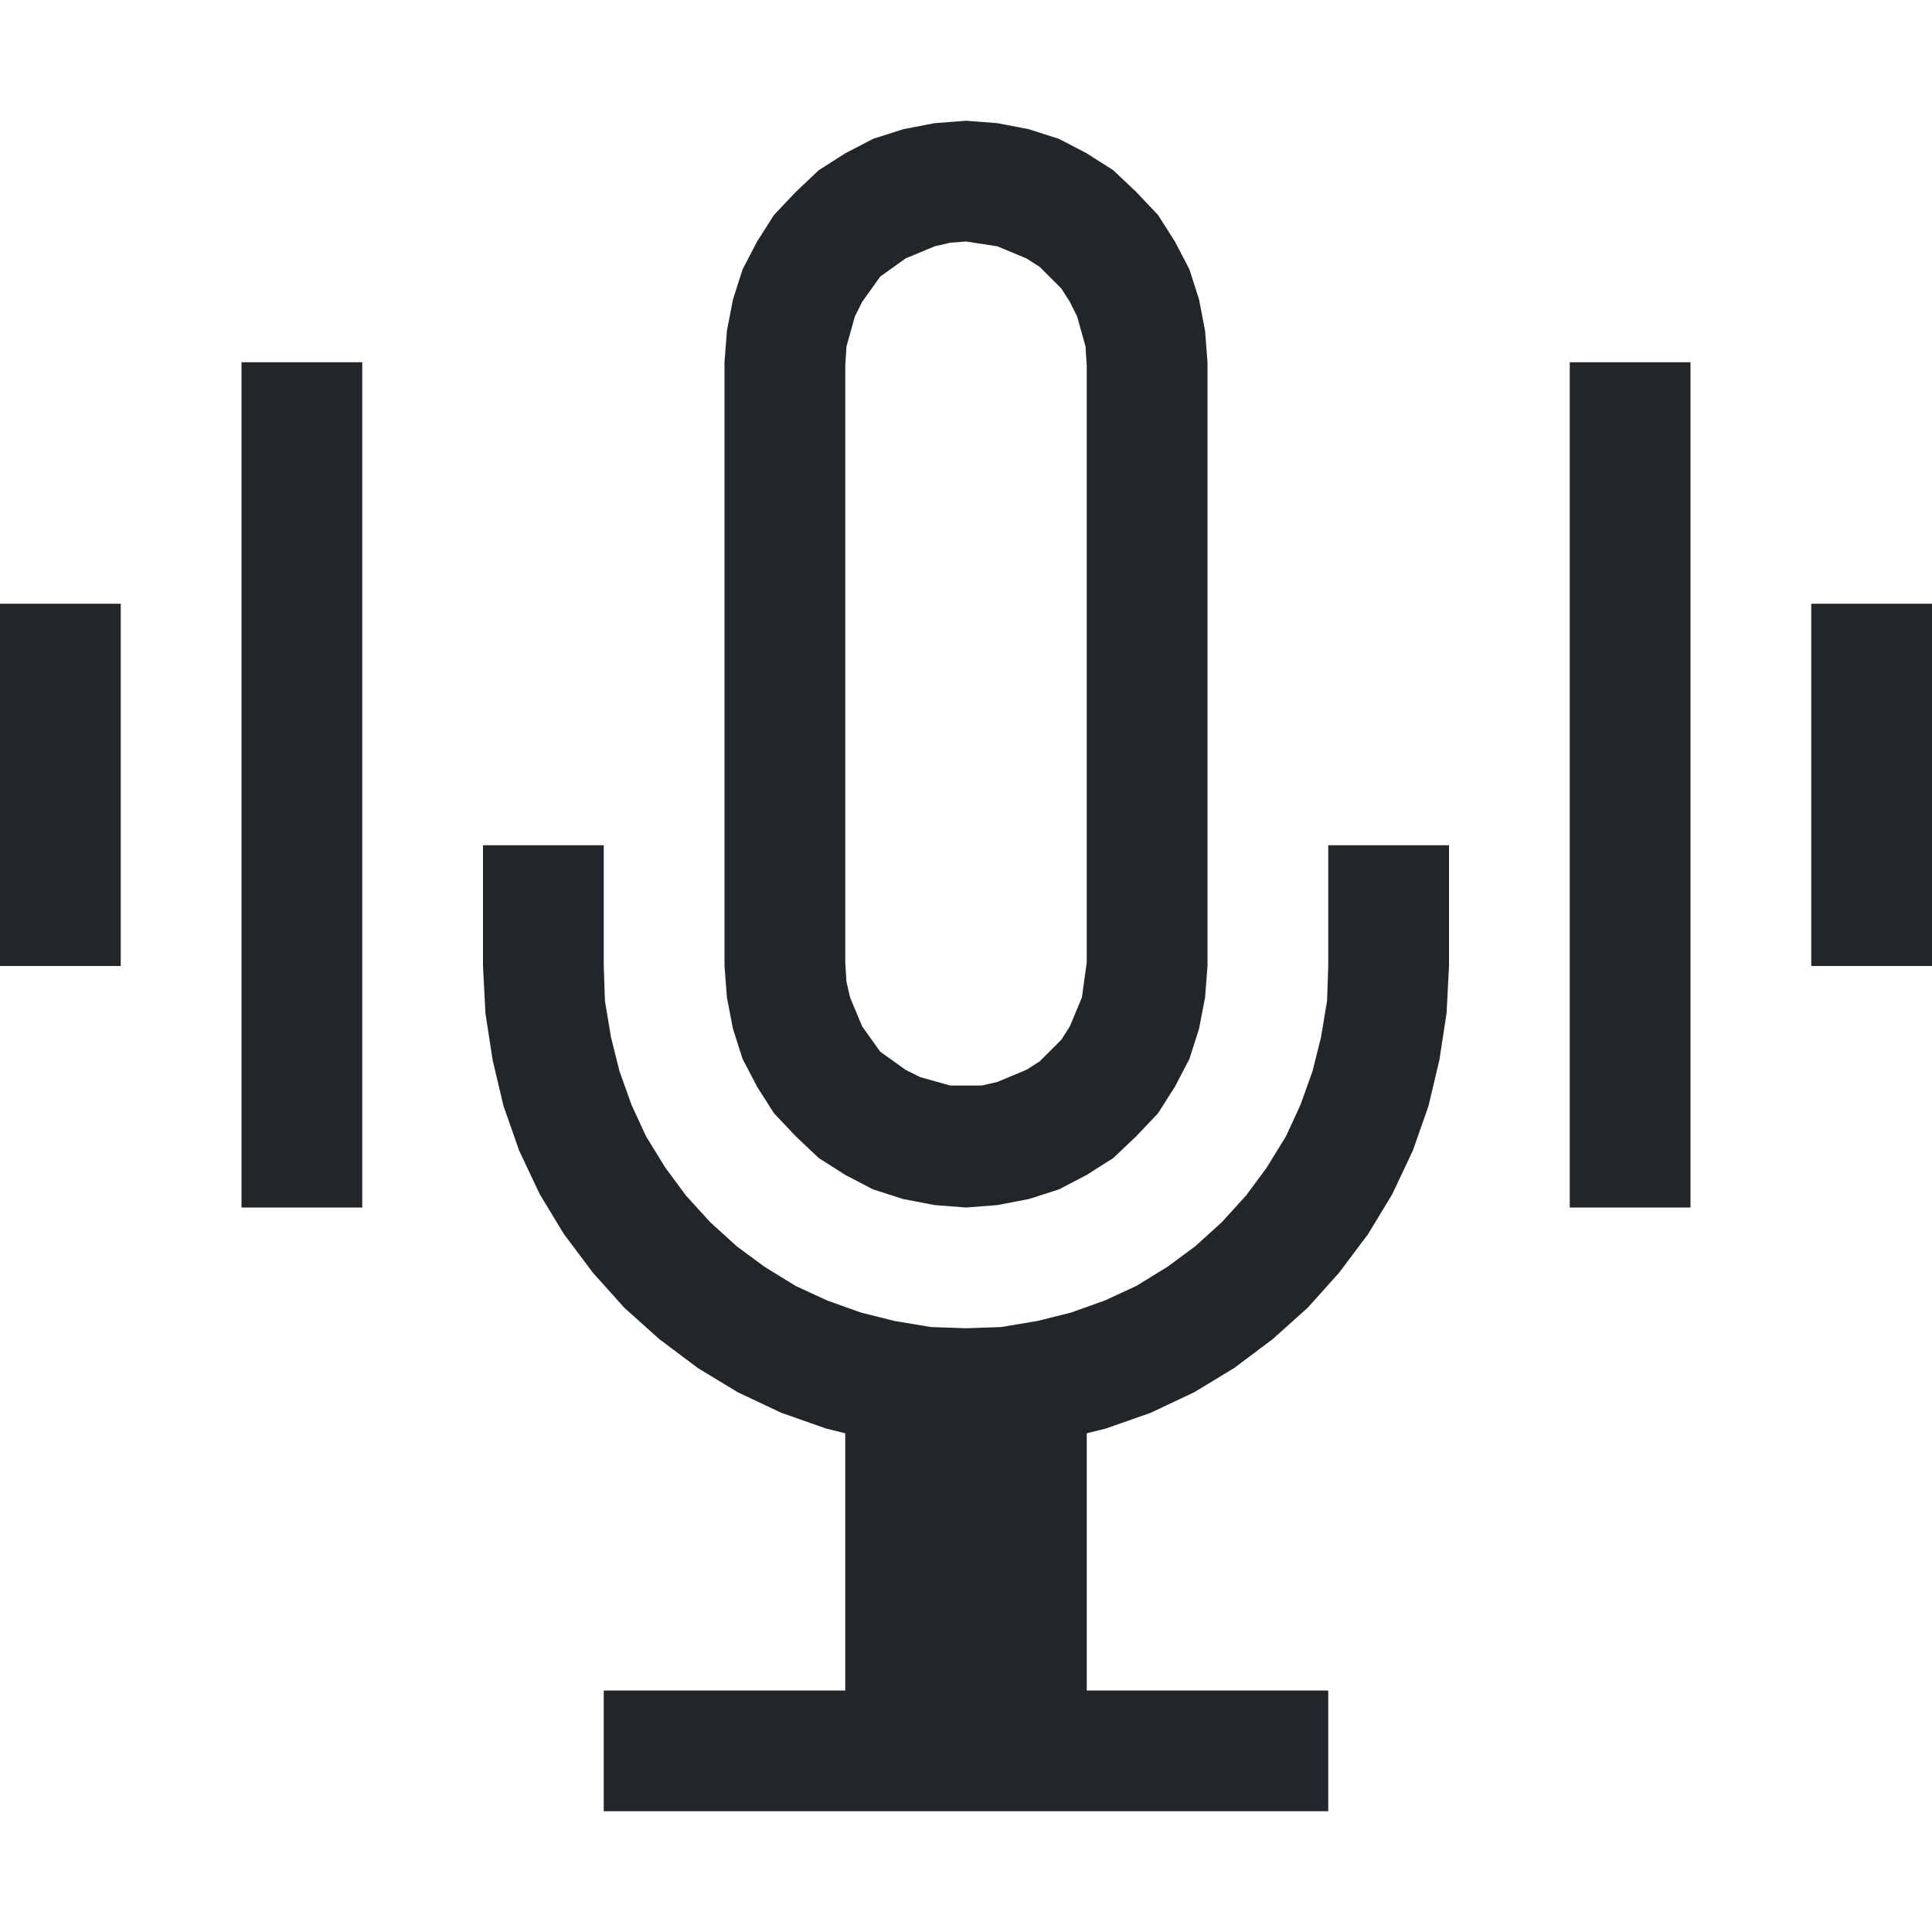
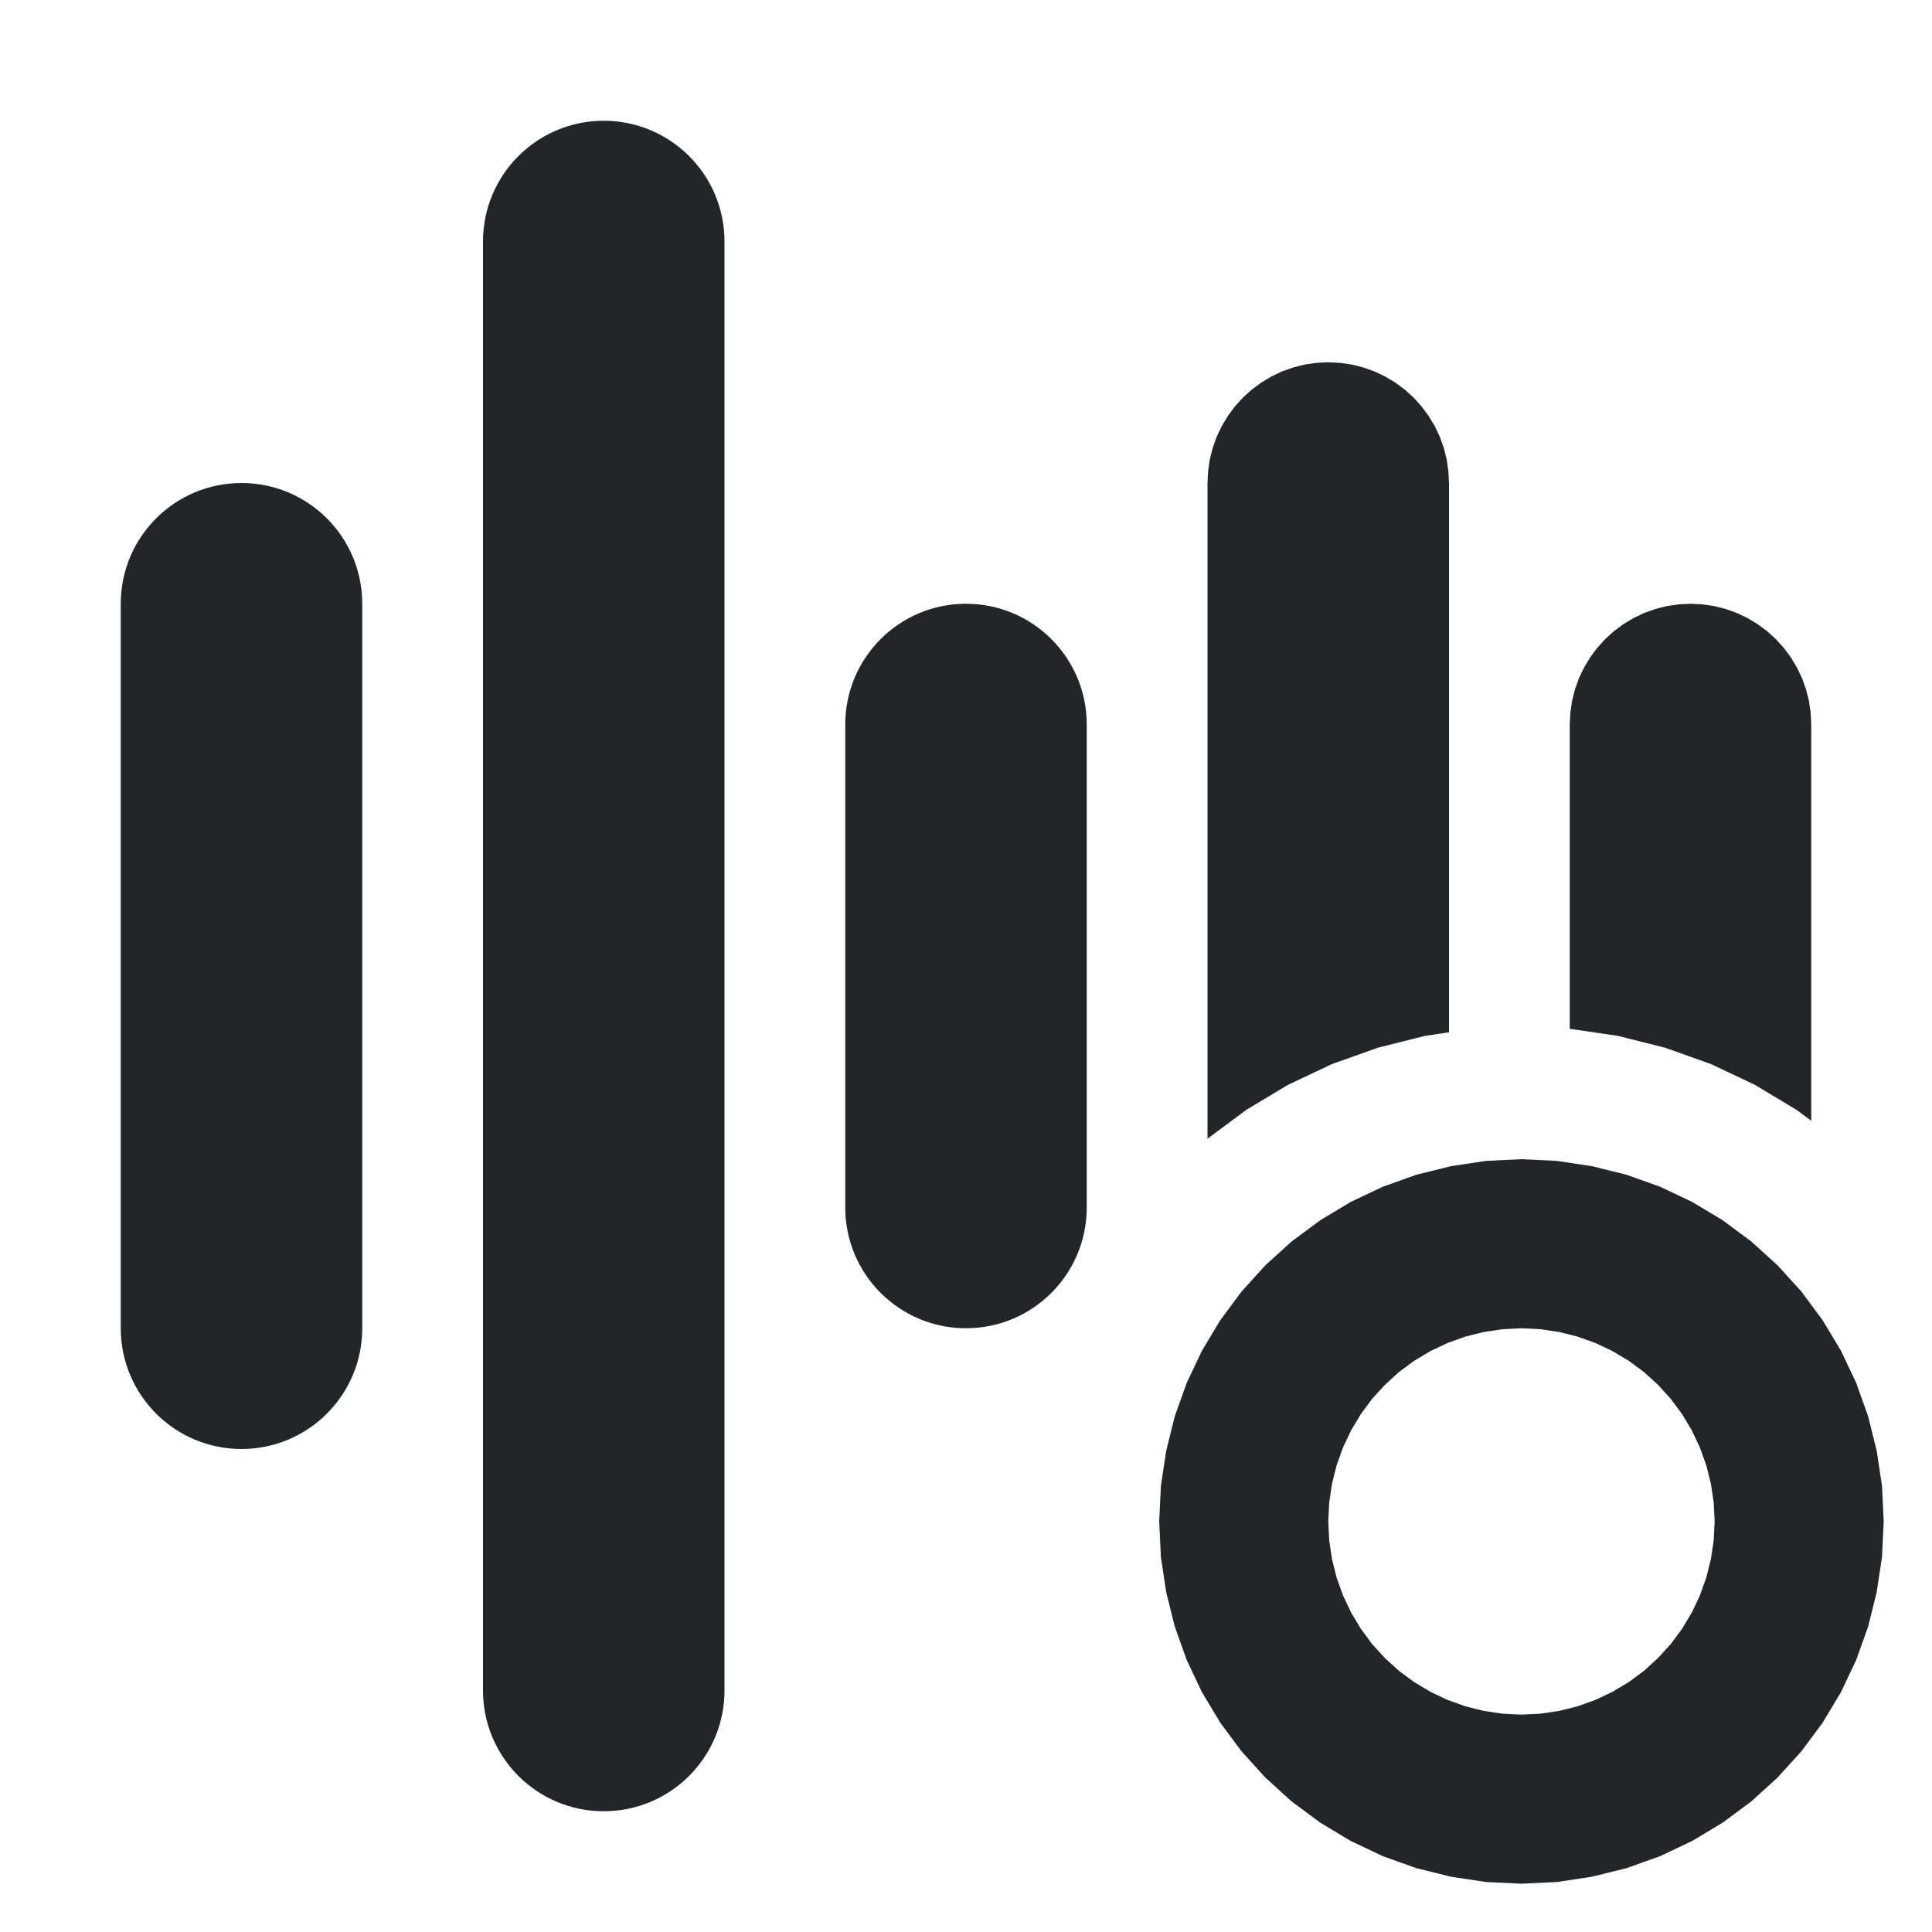
<svg xmlns="http://www.w3.org/2000/svg" width="16" height="16" viewBox="0 0 16 16">
  <defs>
    <style id="current-color-scheme" type="text/css">
      .ColorScheme-Text { color:#232629; }
      .ColorScheme-NegativeText { color:#da4453; }
-       .ColorScheme-Highlight { color:#3daee9; }
    </style>
  </defs>
-   <path class="ColorScheme-Text" fill="currentColor" fill-rule="evenodd" d="M9.59 1.78L9.41 1.59L9.22 1.41L9 1.27L8.77 1.15L8.52 1.07L8.26 1.02L8 1L7.74 1.02L7.48 1.07L7.23 1.15L7 1.27L6.78 1.41L6.59 1.59L6.41 1.78L6.27 2L6.15 2.23L6.07 2.48L6.02 2.74L6 3L6 8L6.02 8.26L6.07 8.52L6.15 8.77L6.27 9L6.41 9.22L6.59 9.41L6.78 9.59L7 9.73L7.23 9.85L7.48 9.93L7.74 9.98L8 10L8.26 9.98L8.52 9.93L8.77 9.85L9 9.73L9.22 9.59L9.41 9.41L9.59 9.22L9.73 9L9.85 8.77L9.93 8.52L9.98 8.26L10 8L10 3L9.98 2.74L9.93 2.48L9.85 2.23L9.73 2ZM8.96 8.26L8.86 8.50L8.79 8.61L8.61 8.79L8.50 8.86L8.26 8.96L8.13 8.99L7.87 8.99L7.62 8.92L7.50 8.86L7.29 8.71L7.14 8.50L7.04 8.26L7.01 8.13L7 7.97L7 3.03L7.01 2.87L7.08 2.62L7.14 2.50L7.29 2.29L7.50 2.14L7.74 2.04L7.87 2.01L8 2L8.26 2.04L8.50 2.14L8.61 2.21L8.79 2.39L8.86 2.50L8.92 2.62L8.99 2.87L9 3.03L9 7.97ZM1 5L0 5L0 8L1 8ZM3 3L2 3L2 10L3 10ZM14 10L14 3L13 3L13 10ZM16 5L15 5L15 8L16 8ZM4.17 9.16L4.30 9.53L4.47 9.89L4.67 10.22L4.91 10.54L5.17 10.83L5.46 11.09L5.78 11.33L6.11 11.53L6.47 11.70L6.84 11.83L7 11.87L7 14L5 14L5 15L11 15L11 14L9 14L9 11.87L9.16 11.83L9.53 11.70L9.89 11.53L10.22 11.33L10.54 11.09L10.83 10.83L11.09 10.54L11.33 10.22L11.53 9.89L11.70 9.53L11.83 9.16L11.92 8.78L11.98 8.39L12 8L12 7L11 7L11 8L10.99 8.29L10.94 8.59L10.87 8.87L10.77 9.15L10.65 9.41L10.49 9.67L10.32 9.90L10.12 10.12L9.90 10.32L9.67 10.49L9.41 10.65L9.15 10.77L8.87 10.87L8.59 10.94L8.29 10.99L8 11L7.71 10.99L7.41 10.94L7.13 10.87L6.85 10.77L6.59 10.65L6.33 10.49L6.10 10.32L5.88 10.12L5.68 9.90L5.51 9.67L5.35 9.41L5.23 9.15L5.13 8.87L5.06 8.59L5.01 8.29L5 8L5 7L4 7L4 8L4.02 8.39L4.08 8.78Z" />
+   <path class="ColorScheme-Text" fill="currentColor" d="M2 4A1 1 0 0 1 3 5V11A1 1 0 0 1 2 12A1 1 0 0 1 1 11V5A1 1 0 0 1 2 4Z" />
+   <path class="ColorScheme-Text" fill="currentColor" d="M5 1A1 1 0 0 1 6 2V14A1 1 0 0 1 5 15A1 1 0 0 1 4 14V2A1 1 0 0 1 5 1Z" />
+   <path class="ColorScheme-Text" fill="currentColor" d="M8 5A1 1 0 0 1 9 6V10A1 1 0 0 1 8 11A1 1 0 0 1 7 10V6A1 1 0 0 1 8 5Z" />
+   <path class="ColorScheme-Text" fill="currentColor" d="M11.995 3.902L11.981 3.805L11.957 3.71L11.924 3.617L11.882 3.529L11.831 3.444L11.773 3.366L11.707 3.293L11.634 3.227L11.556 3.169L11.471 3.118L11.383 3.076L11.29 3.043L11.195 3.019L11.098 3.005L11 3L10.902 3.005L10.805 3.019L10.71 3.043L10.617 3.076L10.529 3.118L10.444 3.169L10.366 3.227L10.293 3.293L10.227 3.366L10.169 3.444L10.118 3.529L10.076 3.617L10.043 3.71L10.019 3.805L10.005 3.902L10 4L10 9.43L10.322 9.191L10.667 8.984L11.031 8.812L11.41 8.677L11.8 8.579L12 8.549L12 4Z" />
+   <path class="ColorScheme-Text" fill="currentColor" d="M14.995 5.902L14.981 5.805L14.957 5.71L14.924 5.617L14.882 5.529L14.831 5.444L14.773 5.366L14.707 5.293L14.634 5.227L14.556 5.169L14.471 5.118L14.383 5.076L14.29 5.043L14.195 5.019L14.098 5.005L14 5L13.902 5.005L13.805 5.019L13.71 5.043L13.617 5.076L13.529 5.118L13.444 5.169L13.366 5.227L13.293 5.293L13.227 5.366L13.169 5.444L13.118 5.529L13.076 5.617L13.043 5.71L13.019 5.805L13.005 5.902L13 6L13 8.52L13.4 8.579L13.79 8.677L14.169 8.812L14.533 8.984L14.878 9.191L15 9.282L15 6Z" />
+   <path class="ColorScheme-Text" fill="currentColor" d="M15.586 12.306L15.542 12.015L15.471 11.729L15.372 11.452L15.246 11.186L15.094 10.933L14.919 10.697L14.721 10.479L14.503 10.281L14.267 10.106L14.014 9.954L13.748 9.828L13.471 9.729L13.185 9.658L12.894 9.614L12.6 9.6L12.306 9.614L12.015 9.658L11.729 9.729L11.452 9.828L11.186 9.954L10.933 10.106L10.697 10.281L10.479 10.479L10.281 10.697L10.106 10.933L9.954 11.186L9.828 11.452L9.729 11.729L9.658 12.015L9.614 12.306L9.6 12.6L9.614 12.894L9.658 13.185L9.729 13.471L9.828 13.748L9.954 14.014L10.106 14.267L10.281 14.503L10.479 14.721L10.697 14.919L10.933 15.094L11.186 15.246L11.452 15.372L11.729 15.471L12.015 15.542L12.306 15.586L12.6 15.6L12.894 15.586L13.185 15.542L13.471 15.471L13.748 15.372L14.014 15.246L14.267 15.094L14.503 14.919L14.721 14.721L14.919 14.503L15.094 14.267L15.246 14.014L15.372 13.748L15.471 13.471L15.542 13.185L15.586 12.894L15.6 12.6ZM14.192 12.757L14.169 12.912L14.131 13.064L14.078 13.212L14.011 13.354L13.93 13.489L13.837 13.615L13.731 13.731L13.615 13.837L13.489 13.93L13.354 14.011L13.212 14.078L13.064 14.131L12.912 14.169L12.757 14.192L12.6 14.2L12.443 14.192L12.288 14.169L12.136 14.131L11.988 14.078L11.846 14.011L11.711 13.93L11.585 13.837L11.469 13.731L11.363 13.615L11.27 13.489L11.189 13.354L11.122 13.212L11.069 13.064L11.031 12.912L11.008 12.757L11 12.6L11.008 12.443L11.031 12.288L11.069 12.136L11.122 11.988L11.189 11.846L11.27 11.711L11.363 11.585L11.469 11.469L11.585 11.363L11.711 11.27L11.846 11.189L11.988 11.122L12.136 11.069L12.288 11.031L12.443 11.008L12.6 11L12.757 11.008L12.912 11.031L13.064 11.069L13.212 11.122L13.354 11.189L13.489 11.27L13.615 11.363L13.731 11.469L13.837 11.585L13.93 11.711L14.011 11.846L14.078 11.988L14.131 12.136L14.169 12.288L14.192 12.443L14.2 12.6Z" />
</svg>
